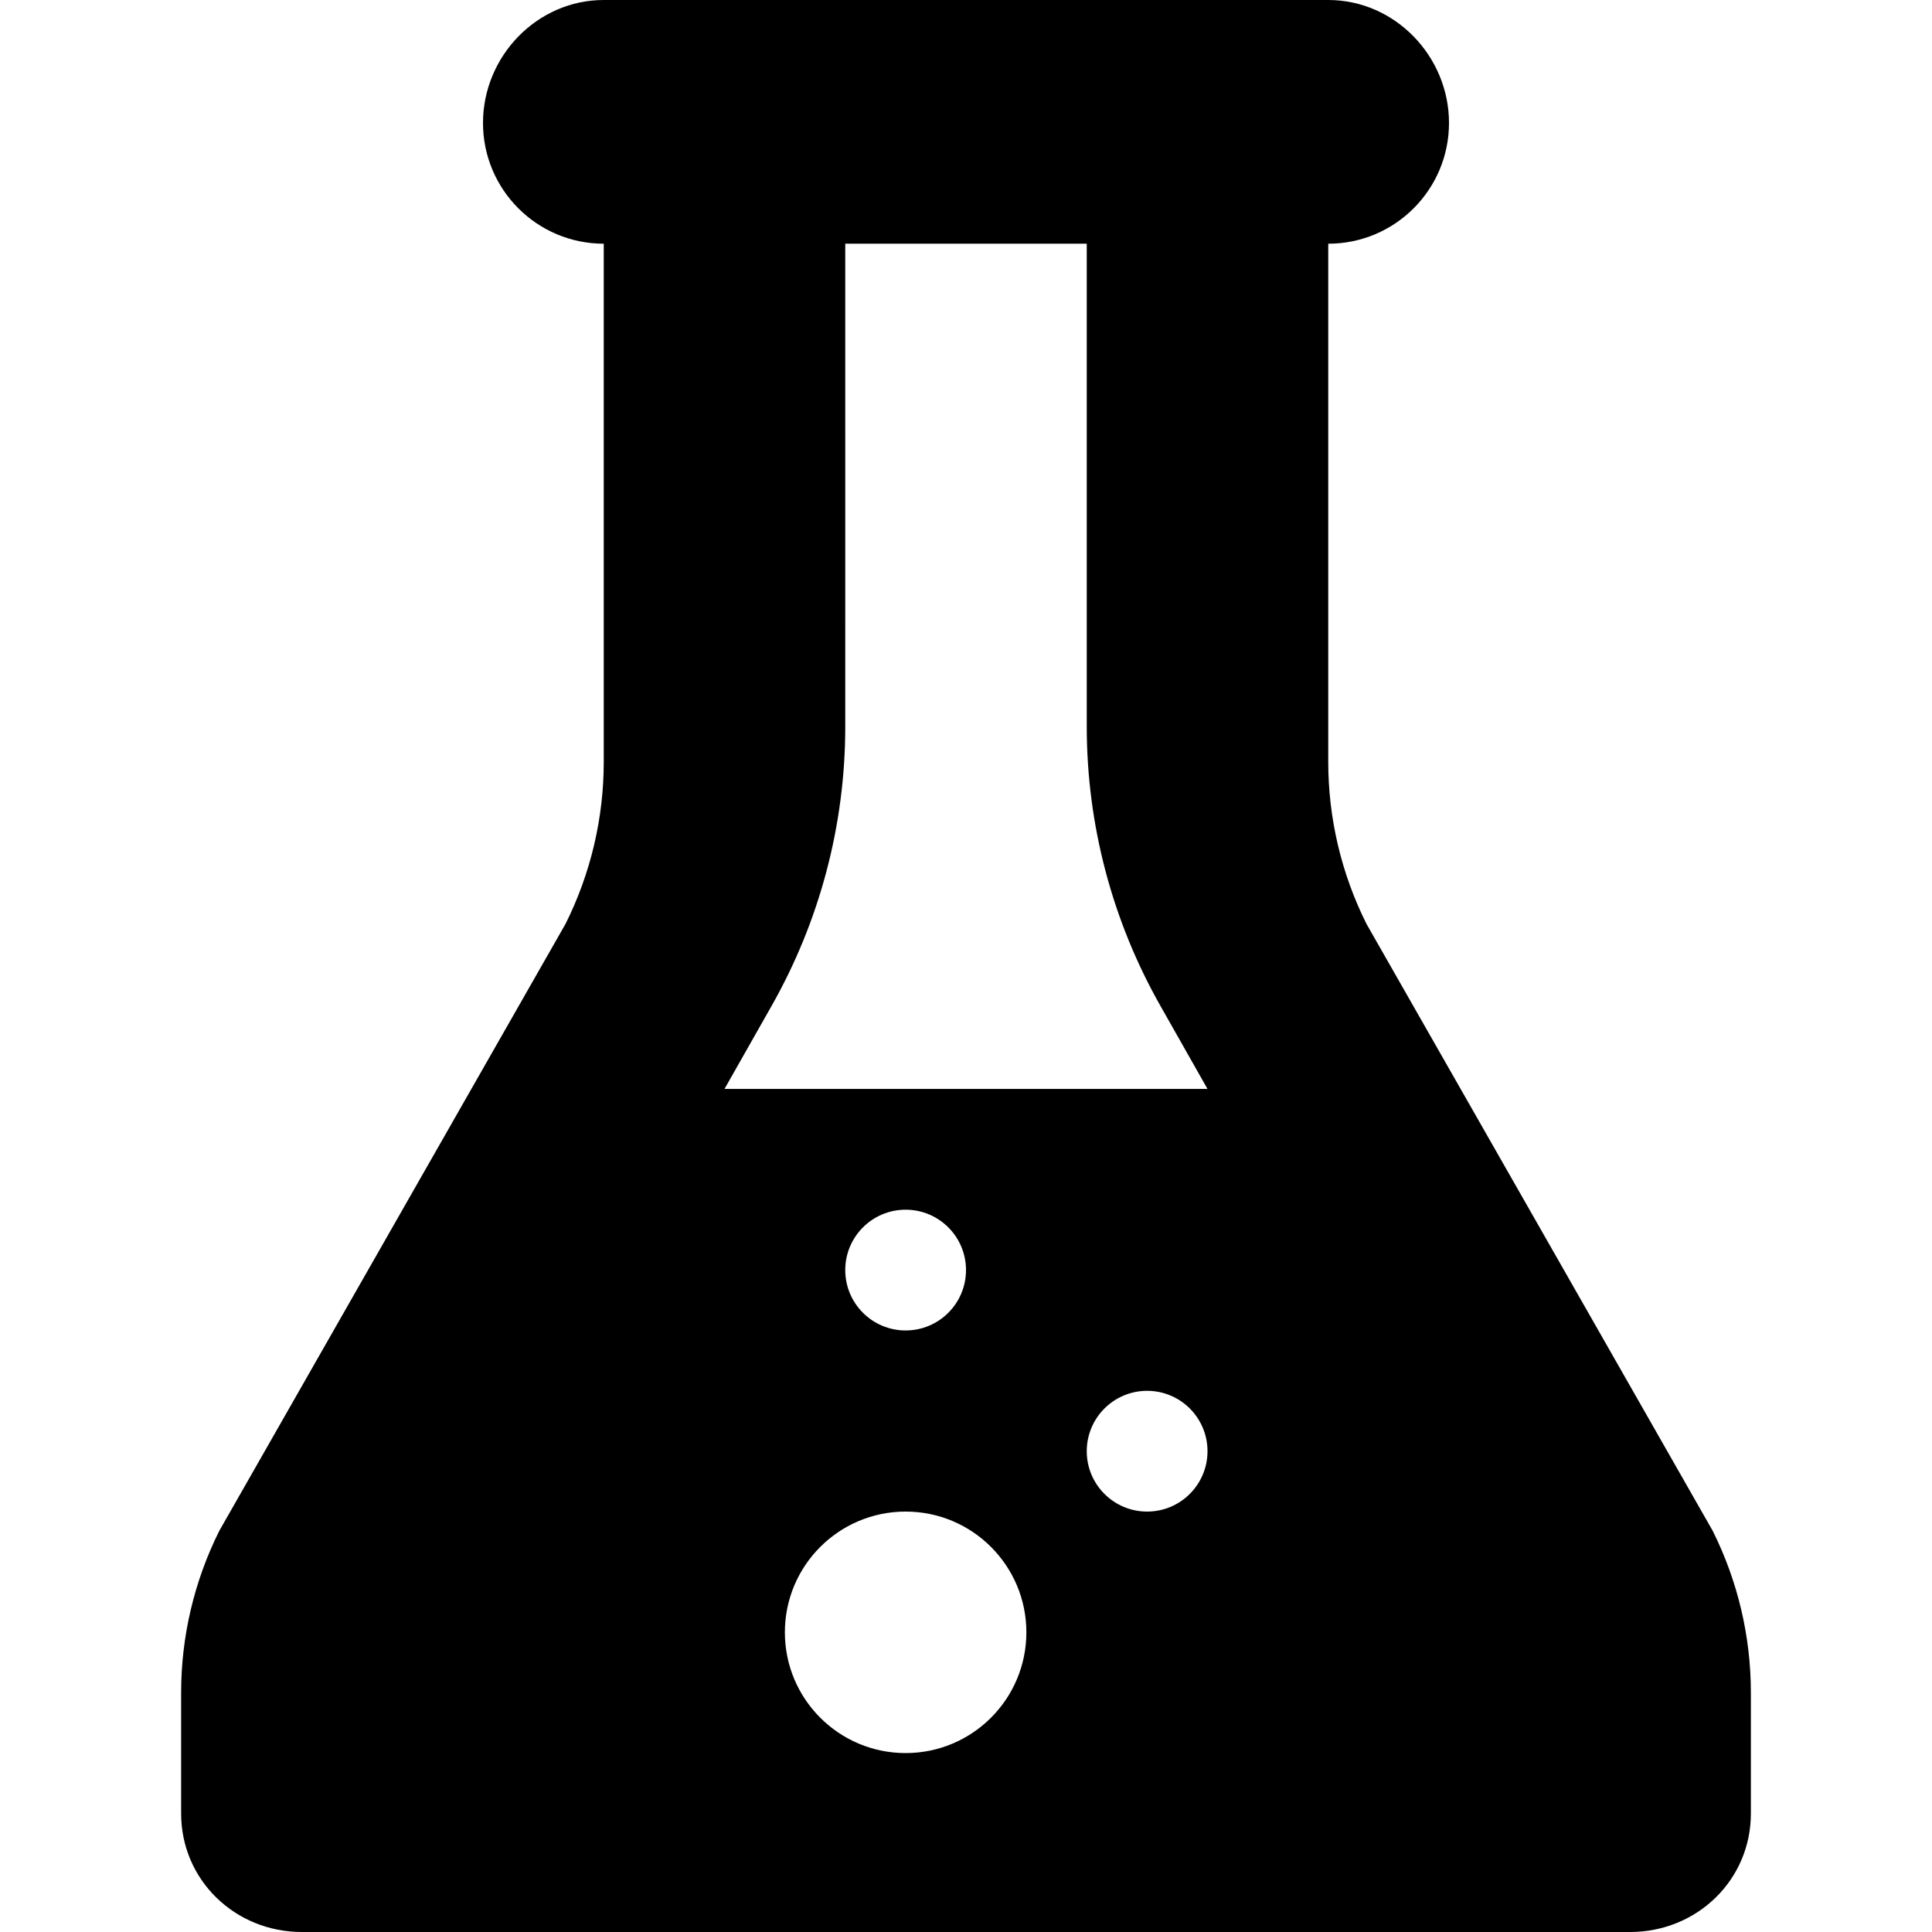
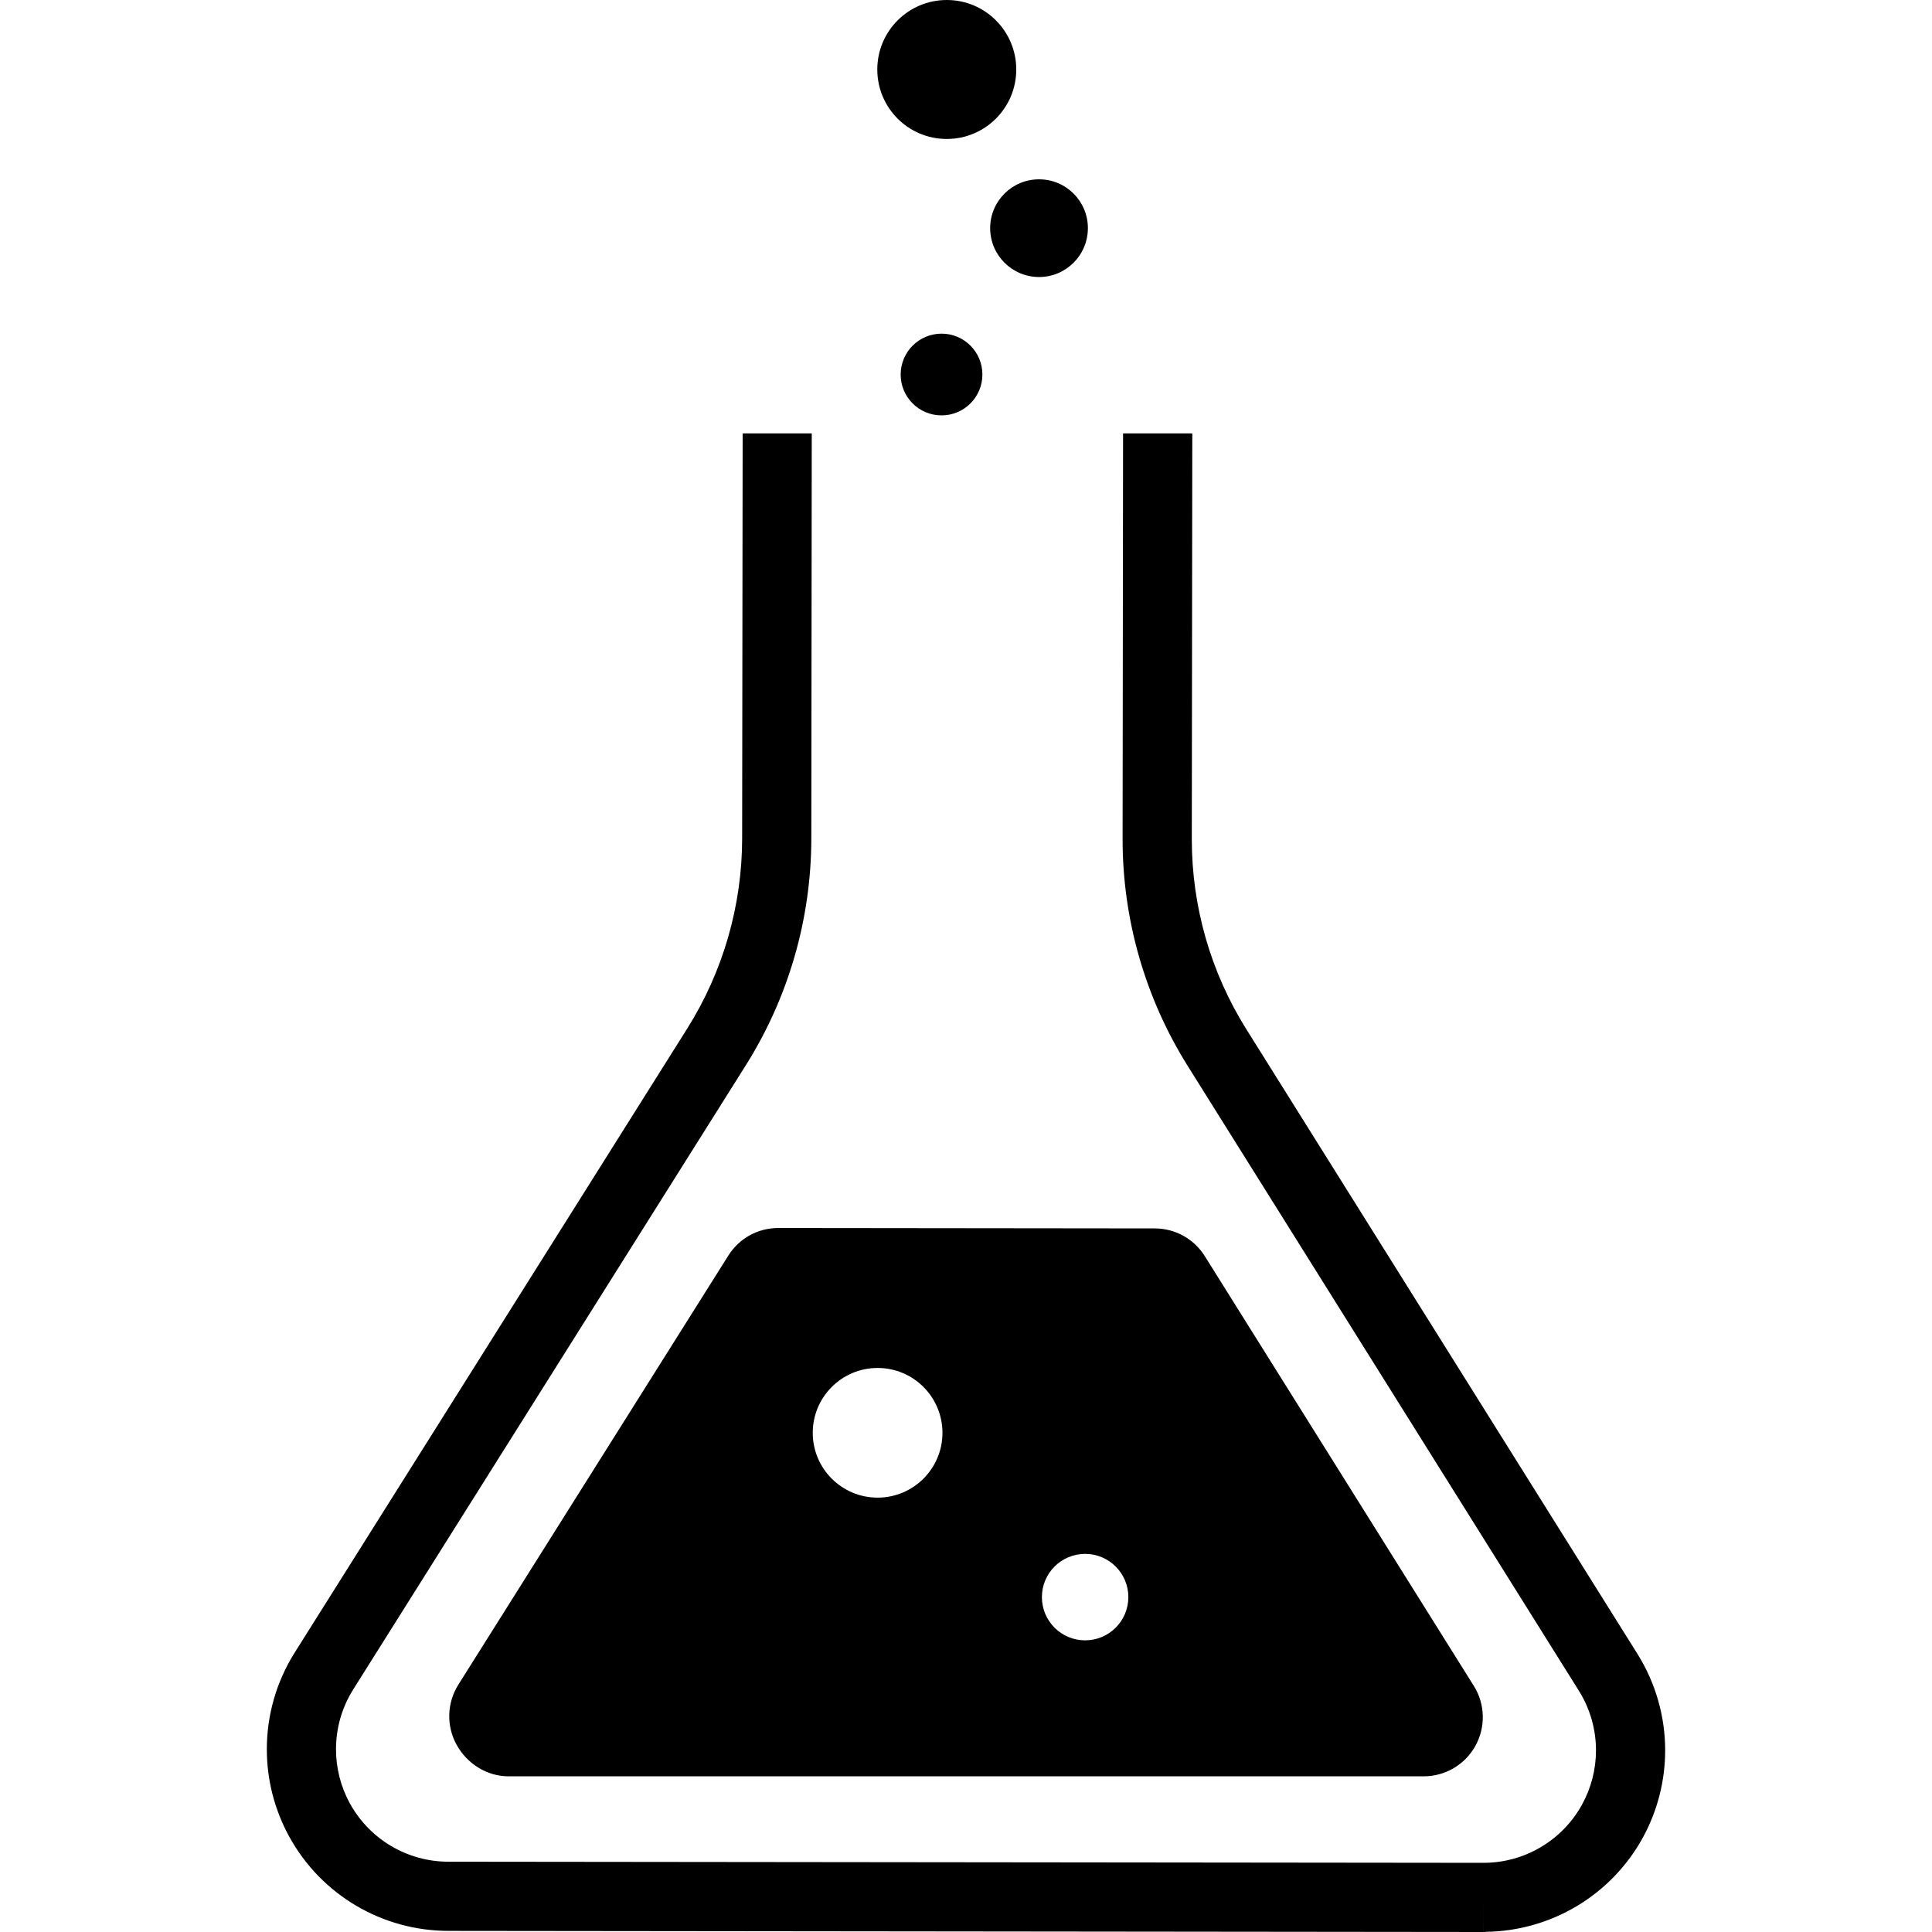
- <svg xmlns="http://www.w3.org/2000/svg" fill="currentColor" height="800px" width="800px" version="1.1" viewBox="0 0 512 512" enable-background="new 0 0 512 512">
-   <path d="m453.865,405.65l-91.73-160.798c-6.665-13.329-10.135-28.028-10.135-42.932v-137.334c17.672,1.42109e-14 32-14.328 32-32 0-17.672-14.328-32.586-32-32.586h-192c-17.672,0-32,14.914-32,32.586 0,17.672 14.328,32 32,32v137.334c0,14.904-3.47,29.603-10.135,42.933l-91.73,160.797c-6.665,13.33-10.135,28.03-10.135,42.933v32c0,17.673 14.327,31.417 32,31.417h352c17.673,0 32-13.744 32-31.417v-32c0-14.903-3.47-29.603-10.135-42.933zm-213.865,58.933c-17.673,0-32-14.327-32-32 0-17.674 14.327-32 32-32s32,14.326 32,32c0,17.673-14.327,32-32,32zm-16-128c0-8.837 7.163-16 16-16s16,7.163 16,16c0,8.836-7.163,16-16,16s-16-7.164-16-16zm80,64c-8.837,0-16-7.164-16-16 0-8.837 7.163-16 16-16s16,7.163 16,16c0,8.836-7.163,16-16,16zm-112-112l12.47-21.993c12.804-22.58 19.534-48.061 19.534-74.019-0.001-40.002-0.004-127.954-0.004-127.985h64v127.949c0,25.947 6.725,51.451 19.519,74.025l12.481,22.023h-128z" />
+ <svg xmlns="http://www.w3.org/2000/svg" height="800px" width="800px" version="1.1" id="_x32_" viewBox="0 0 512 512" xml:space="preserve">
+   <style type="text/css">
+ 	.st0{fill:currentColor;}
+ </style>
+   <g>
+     <path class="st0" d="M250.882,36.828c10.171,0.016,18.43-8.227,18.438-18.39C269.328,8.26,261.093,0.008,250.923,0   c-10.171-0.008-18.422,8.227-18.43,18.397C232.477,28.568,240.711,36.819,250.882,36.828z" />
+     <path class="st0" d="M260.344,99.258c0.008-5.979-4.834-10.838-10.813-10.838c-5.978,0-10.837,4.842-10.846,10.821   c-0.008,5.988,4.842,10.838,10.83,10.838C255.494,110.087,260.344,105.244,260.344,99.258z" />
+     <path class="st0" d="M262.403,60.445c-0.008,7.157,5.789,12.954,12.946,12.97c7.148,0,12.945-5.78,12.954-12.945   c0.008-7.148-5.781-12.946-12.929-12.946C268.217,47.508,262.411,53.297,262.403,60.445z" />
+     <path class="st0" d="M433.948,438.312L330.276,272.73c-9.437-15.078-14.436-32.504-14.436-50.284l0.131-107.591h-18.347   l-0.124,107.27v0.321c0,21.222,5.979,42.016,17.236,60.009l103.671,165.591c3.022,4.826,4.546,10.311,4.546,15.812   c0,4.974-1.244,9.948-3.739,14.46c-5.254,9.471-15.243,15.351-26.064,15.351c-0.066,0-0.099,0-0.165,0l-274.171-0.297   c-10.846-0.008-20.827-5.913-26.065-15.4c-2.478-4.512-3.705-9.454-3.705-14.412c0-5.518,1.524-11.018,4.57-15.852l104.026-165.385   c11.332-18.002,17.344-38.821,17.368-60.1l0.116-107.369H196.81l-0.132,107.353c-0.025,17.82-5.064,35.278-14.552,50.365   L78.101,437.95c-4.916,7.807-7.395,16.701-7.386,25.611c-0.008,7.988,1.984,16.01,5.986,23.256   c8.458,15.35,24.59,24.87,42.098,24.886L393.094,512l0.008-9.166V512c0.428,0,0.643-0.024,0.66-0.024v-0.025   c17.252-0.214,33.097-9.635,41.488-24.746c4.027-7.272,6.036-15.326,6.036-23.347C441.285,454.98,438.823,446.111,433.948,438.312z   " />
+     <path class="st0" d="M193.005,332.755l-71.554,113.727c-3.022,4.825-3.195,10.92-0.453,15.893c2.75,4.99,7.996,8.351,13.703,8.367   h242.606c5.69,0,10.936-3.096,13.686-8.07c2.768-4.982,2.602-11.085-0.42-15.902l-71.291-113.882   c-2.882-4.588-7.84-7.338-13.266-7.346l-99.768-0.107C200.829,325.434,195.879,328.176,193.005,332.755z M287.569,411.796   c6.325,0,11.455,5.122,11.455,11.455c0,6.332-5.13,11.455-11.455,11.455c-6.333,0-11.455-5.123-11.455-11.455   C276.114,416.918,281.236,411.796,287.569,411.796z M232.575,362.525c9.487,0,17.186,7.692,17.186,17.187   c0,9.487-7.7,17.178-17.186,17.178c-9.495,0-17.187-7.692-17.187-17.178C215.388,370.216,223.08,362.525,232.575,362.525z" />
+   </g>
</svg>
